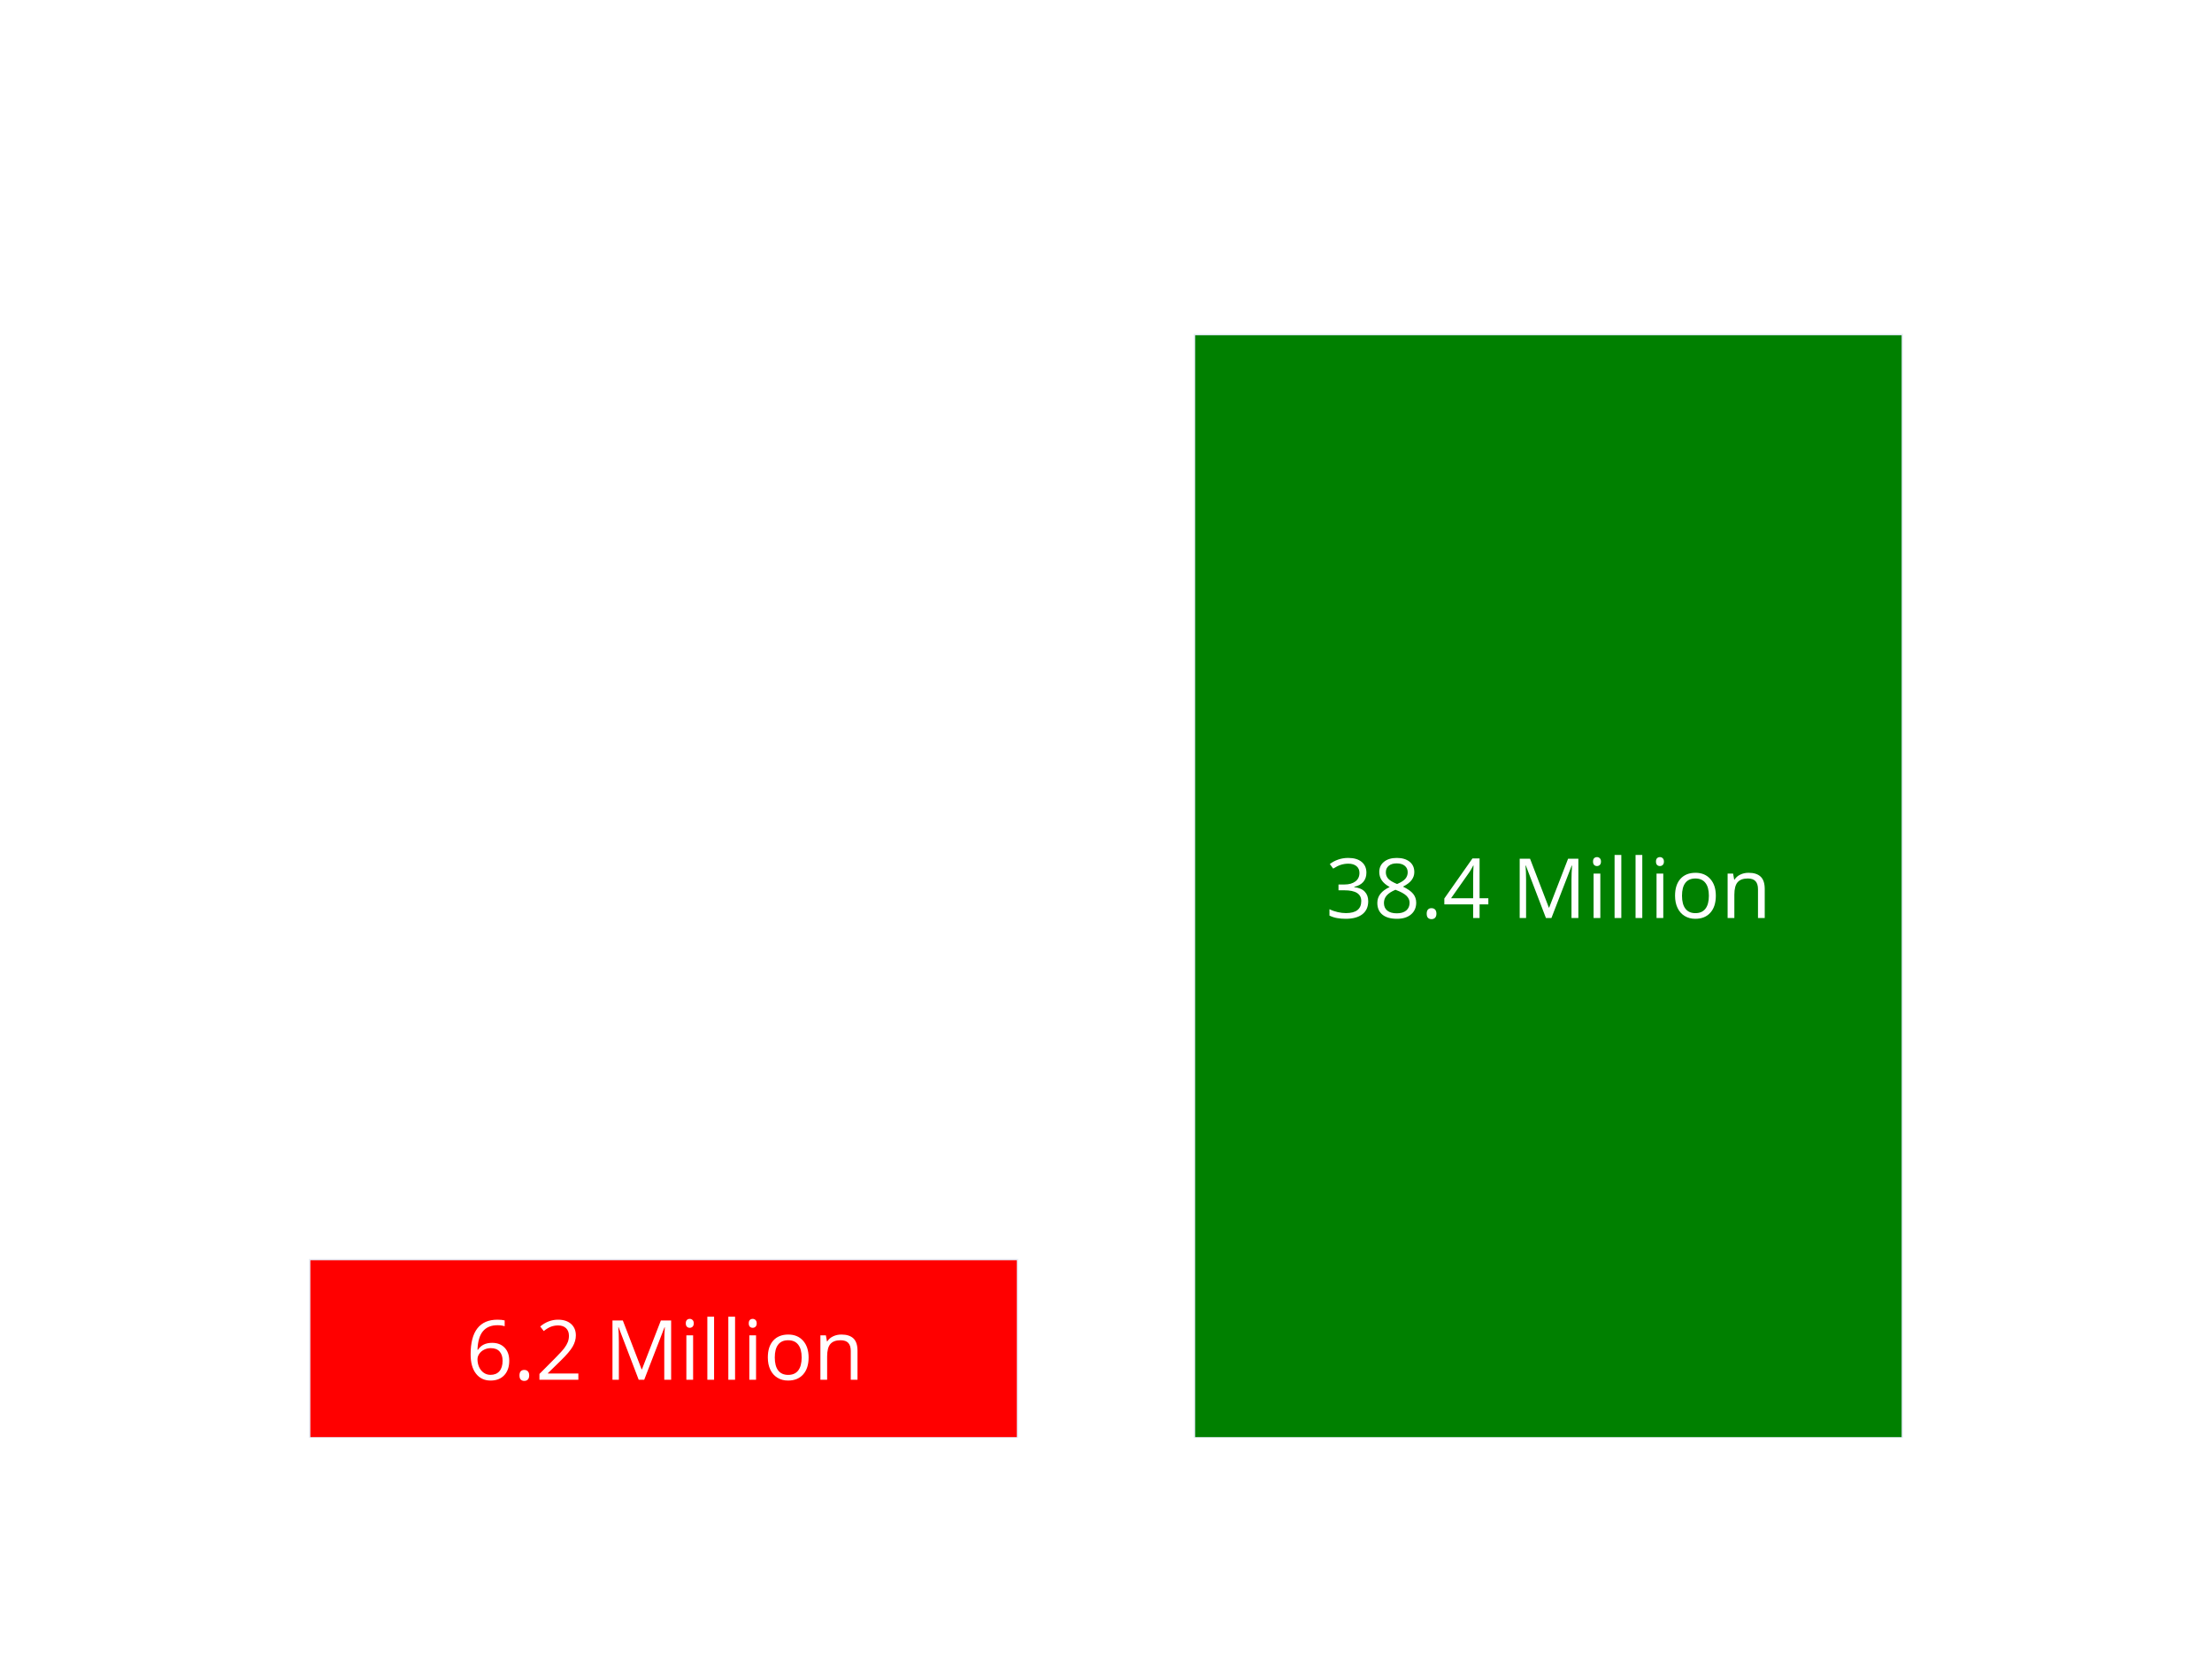
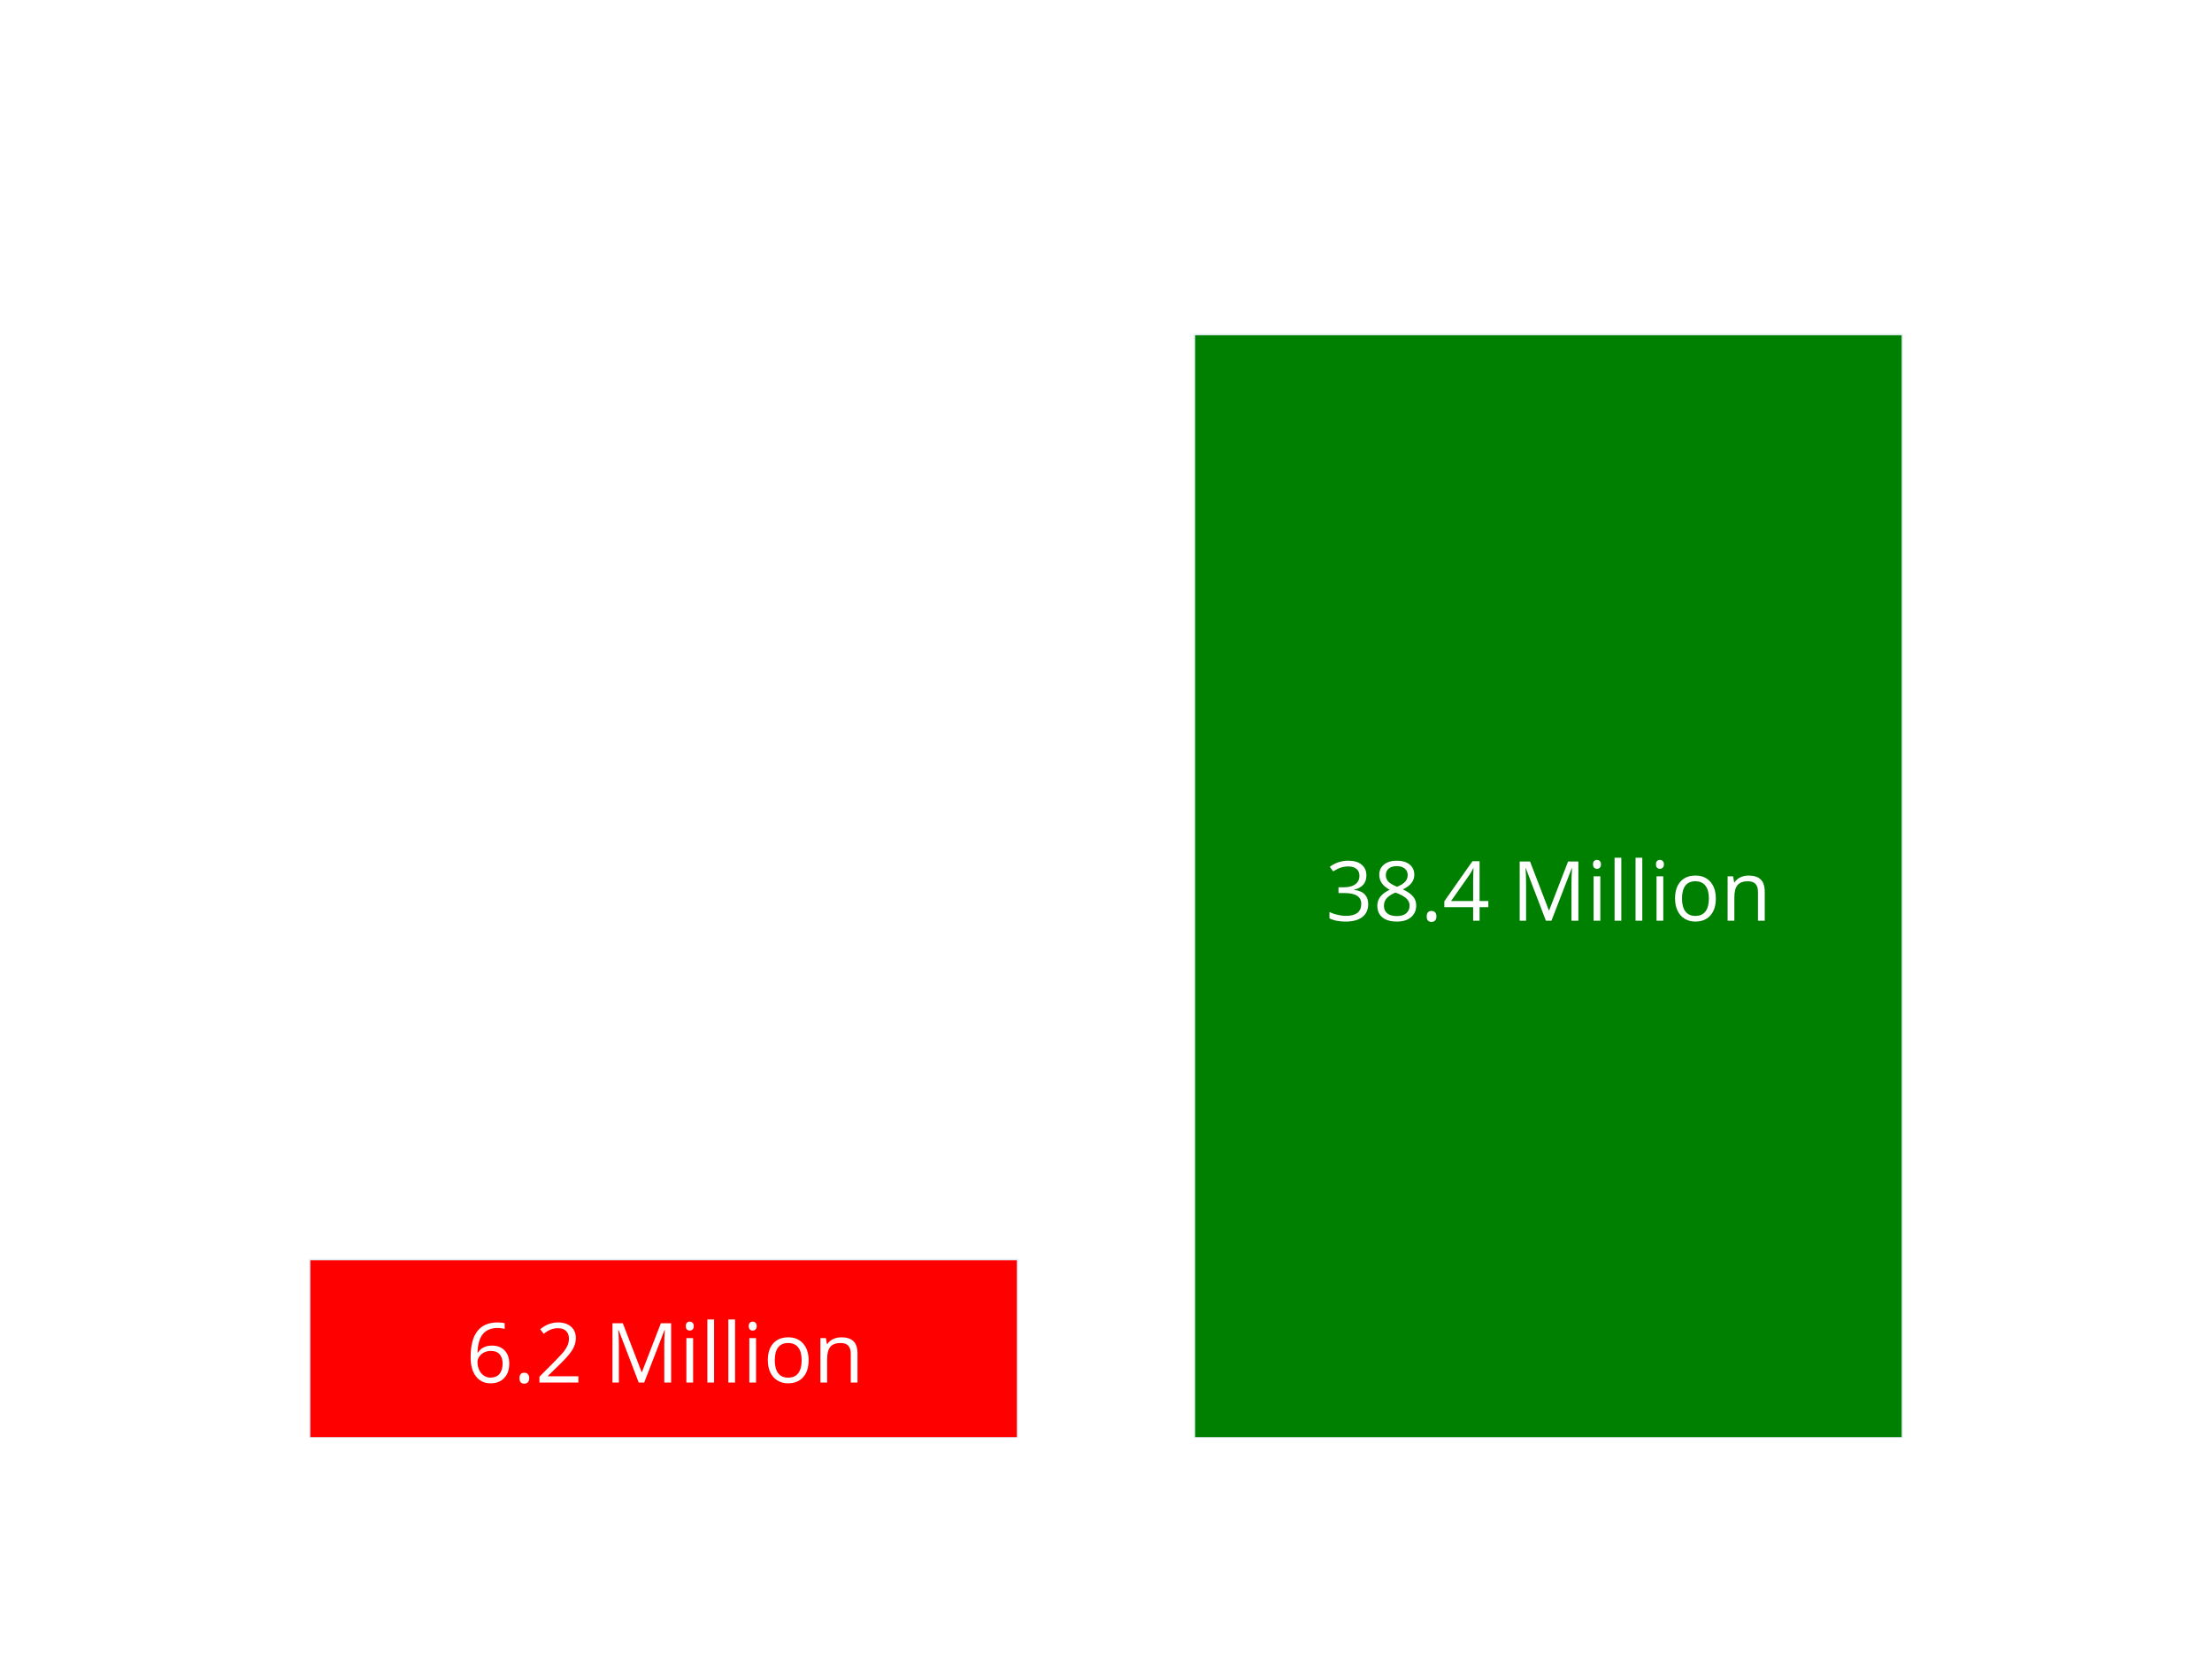
<svg xmlns="http://www.w3.org/2000/svg" class="main-svg" width="800" height="600" style="" viewBox="0 0 800 600">
  <rect x="0" y="0" width="800" height="600" style="fill: rgb(0, 0, 0); fill-opacity: 0;" />
-   <defs id="defs-eedf36">
+   <defs id="defs-9498f9">
    <g class="clips">
-       <clipPath id="clipeedf36xyplot" class="plotclip">
+       <clipPath id="clip9498f9xyplot" class="plotclip">
        <rect width="640" height="420" />
      </clipPath>
-       <clipPath class="axesclip" id="clipeedf36x">
+       <clipPath class="axesclip" id="clip9498f9x">
        <rect x="80" y="0" width="640" height="600" />
      </clipPath>
-       <clipPath class="axesclip" id="clipeedf36y">
+       <clipPath class="axesclip" id="clip9498f9y">
        <rect x="0" y="100" width="800" height="420" />
      </clipPath>
-       <clipPath class="axesclip" id="clipeedf36xy">
+       <clipPath class="axesclip" id="clip9498f9xy">
        <rect x="80" y="100" width="640" height="420" />
      </clipPath>
    </g>
    <g class="gradients" />
    <g class="patterns" />
  </defs>
  <g class="bglayer">
    <rect class="bg" x="80" y="100" width="640" height="420" style="fill: rgb(0, 0, 0); fill-opacity: 0; stroke-width: 0;" />
  </g>
  <g class="layer-below">
    <g class="imagelayer" />
    <g class="shapelayer" />
  </g>
  <g class="cartesianlayer">
    <g class="subplot xy">
      <g class="layer-subplot">
        <g class="shapelayer" />
        <g class="imagelayer" />
      </g>
      <g class="minor-gridlayer">
        <g class="x" />
        <g class="y" />
      </g>
      <g class="gridlayer">
        <g class="x" />
        <g class="y">
          <path class="ygrid crisp" transform="translate(0,468.02)" d="M80,0h640" style="stroke: rgb(255, 255, 255); stroke-opacity: 1; stroke-width: 1px;" />
          <path class="ygrid crisp" transform="translate(0,416.03)" d="M80,0h640" style="stroke: rgb(255, 255, 255); stroke-opacity: 1; stroke-width: 1px;" />
          <path class="ygrid crisp" transform="translate(0,364.05)" d="M80,0h640" style="stroke: rgb(255, 255, 255); stroke-opacity: 1; stroke-width: 1px;" />
          <path class="ygrid crisp" transform="translate(0,312.07)" d="M80,0h640" style="stroke: rgb(255, 255, 255); stroke-opacity: 1; stroke-width: 1px;" />
          <path class="ygrid crisp" transform="translate(0,260.08)" d="M80,0h640" style="stroke: rgb(255, 255, 255); stroke-opacity: 1; stroke-width: 1px;" />
          <path class="ygrid crisp" transform="translate(0,208.1)" d="M80,0h640" style="stroke: rgb(255, 255, 255); stroke-opacity: 1; stroke-width: 1px;" />
          <path class="ygrid crisp" transform="translate(0,156.11)" d="M80,0h640" style="stroke: rgb(255, 255, 255); stroke-opacity: 1; stroke-width: 1px;" />
          <path class="ygrid crisp" transform="translate(0,104.13)" d="M80,0h640" style="stroke: rgb(255, 255, 255); stroke-opacity: 1; stroke-width: 1px;" />
        </g>
      </g>
      <g class="zerolinelayer">
        <path class="yzl zl crisp" transform="translate(0,520)" d="M80,0h640" style="stroke: rgb(255, 255, 255); stroke-opacity: 1; stroke-width: 2px;" />
      </g>
+       <g class="layer-between">
+         <g class="shapelayer" />
+         <g class="imagelayer" />
+       </g>
      <path class="xlines-below" />
      <path class="ylines-below" />
      <g class="overlines-below" />
      <g class="xaxislayer-below" />
      <g class="yaxislayer-below" />
      <g class="overaxes-below" />
-       <g class="plot" transform="translate(80,100)" clip-path="url(#clipeedf36xyplot)">
+       <g class="plot" transform="translate(80,100)" clip-path="url(#clip9498f9xyplot)">
        <g class="barlayer mlayer">
          <g class="trace bars" style="opacity: 1;">
            <g class="points">
              <g class="point">
                <path d="M32,420V355.54H288V420Z" style="vector-effect: none; opacity: 1; stroke-width: 0.5px; fill: rgb(255, 0, 0); fill-opacity: 1; stroke: rgb(229, 236, 246); stroke-opacity: 1;" />
                <text class="bartext bartext-outside" text-anchor="middle" data-notex="1" x="0" y="0" style="font-family: 'Open Sans', verdana, arial, sans-serif; font-size: 14px; fill: rgb(255, 255, 255); fill-opacity: 1; white-space: pre;" transform="translate(160,349.54)">100%</text>
              </g>
            </g>
          </g>
          <g class="trace bars" style="opacity: 1;">
            <g class="points">
              <g class="point">
                <path d="M352,420V21H608V420Z" style="vector-effect: none; opacity: 1; stroke-width: 0.5px; fill: rgb(0, 128, 0); fill-opacity: 1; stroke: rgb(229, 236, 246); stroke-opacity: 1;" />
                <text class="bartext bartext-outside" text-anchor="middle" data-notex="1" x="0" y="0" style="font-family: 'Open Sans', verdana, arial, sans-serif; font-size: 14px; fill: rgb(255, 255, 255); fill-opacity: 1; white-space: pre;" transform="translate(480,15)">619%</text>
              </g>
            </g>
          </g>
        </g>
      </g>
      <g class="overplot" />
      <path class="xlines-above crisp" d="M0,0" style="fill: none;" />
      <path class="ylines-above crisp" d="M0,0" style="fill: none;" />
      <g class="overlines-above" />
      <g class="xaxislayer-above">
        <g class="xtick">
          <text text-anchor="middle" x="0" y="535" transform="translate(240,0)" style="font-family: 'Open Sans', verdana, arial, sans-serif; font-size: 14px; fill: rgb(255, 255, 255); fill-opacity: 1; white-space: pre; opacity: 1;">Population</text>
        </g>
        <g class="xtick">
          <text text-anchor="middle" x="0" y="535" transform="translate(560,0)" style="font-family: 'Open Sans', verdana, arial, sans-serif; font-size: 14px; fill: rgb(255, 255, 255); fill-opacity: 1; white-space: pre; opacity: 1;">Capacity</text>
        </g>
      </g>
      <g class="yaxislayer-above">
        <g class="ytick">
          <text text-anchor="end" x="79" y="4.9" transform="translate(0,520)" style="font-family: 'Open Sans', verdana, arial, sans-serif; font-size: 14px; fill: rgb(255, 255, 255); fill-opacity: 1; white-space: pre; opacity: 1;">0</text>
        </g>
        <g class="ytick">
          <text text-anchor="end" x="79" y="4.9" style="font-family: 'Open Sans', verdana, arial, sans-serif; font-size: 14px; fill: rgb(255, 255, 255); fill-opacity: 1; white-space: pre; opacity: 1;" transform="translate(0,468.02)">5M</text>
        </g>
        <g class="ytick">
          <text text-anchor="end" x="79" y="4.9" style="font-family: 'Open Sans', verdana, arial, sans-serif; font-size: 14px; fill: rgb(255, 255, 255); fill-opacity: 1; white-space: pre; opacity: 1;" transform="translate(0,416.03)">10M</text>
        </g>
        <g class="ytick">
          <text text-anchor="end" x="79" y="4.9" style="font-family: 'Open Sans', verdana, arial, sans-serif; font-size: 14px; fill: rgb(255, 255, 255); fill-opacity: 1; white-space: pre; opacity: 1;" transform="translate(0,364.05)">15M</text>
        </g>
        <g class="ytick">
          <text text-anchor="end" x="79" y="4.9" style="font-family: 'Open Sans', verdana, arial, sans-serif; font-size: 14px; fill: rgb(255, 255, 255); fill-opacity: 1; white-space: pre; opacity: 1;" transform="translate(0,312.07)">20M</text>
        </g>
        <g class="ytick">
          <text text-anchor="end" x="79" y="4.9" style="font-family: 'Open Sans', verdana, arial, sans-serif; font-size: 14px; fill: rgb(255, 255, 255); fill-opacity: 1; white-space: pre; opacity: 1;" transform="translate(0,260.08)">25M</text>
        </g>
        <g class="ytick">
          <text text-anchor="end" x="79" y="4.9" style="font-family: 'Open Sans', verdana, arial, sans-serif; font-size: 14px; fill: rgb(255, 255, 255); fill-opacity: 1; white-space: pre; opacity: 1;" transform="translate(0,208.1)">30M</text>
        </g>
        <g class="ytick">
          <text text-anchor="end" x="79" y="4.9" style="font-family: 'Open Sans', verdana, arial, sans-serif; font-size: 14px; fill: rgb(255, 255, 255); fill-opacity: 1; white-space: pre; opacity: 1;" transform="translate(0,156.11)">35M</text>
        </g>
        <g class="ytick">
          <text text-anchor="end" x="79" y="4.9" style="font-family: 'Open Sans', verdana, arial, sans-serif; font-size: 14px; fill: rgb(255, 255, 255); fill-opacity: 1; white-space: pre; opacity: 1;" transform="translate(0,104.13)">40M</text>
        </g>
      </g>
      <g class="overaxes-above" />
    </g>
  </g>
  <g class="polarlayer" />
  <g class="smithlayer" />
  <g class="ternarylayer" />
  <g class="geolayer" />
  <g class="funnelarealayer" />
  <g class="pielayer" />
  <g class="iciclelayer" />
  <g class="treemaplayer" />
  <g class="sunburstlayer" />
  <g class="glimages" />
-   <defs id="topdefs-eedf36">
+   <defs id="topdefs-9498f9">
    <g class="clips" />
  </defs>
  <g class="layer-above">
    <g class="imagelayer" />
    <g class="shapelayer" />
  </g>
  <g class="infolayer">
    <g class="g-gtitle">
-       <text class="gtitle" x="40" y="50" text-anchor="start" dy="0em" style="font-family: 'Open Sans', verdana, arial, sans-serif; font-size: 20px; fill: rgb(255, 255, 255); opacity: 1; font-weight: normal; white-space: pre;">Under Nurrished Population vs Feeding Capacity by Manioc in Thailand</text>
+       <text class="gtitle" x="40" y="50" text-anchor="start" dy="0em" style="font-family: 'Open Sans', verdana, arial, sans-serif; font-size: 20px; fill: rgb(255, 255, 255); opacity: 1; white-space: pre;">Under Nurrished Population vs Feeding Capacity by Manioc in Thailand</text>
    </g>
    <g class="g-xtitle" />
    <g class="g-ytitle">
-       <text class="ytitle" transform="rotate(-90,22.99063,310)" x="22.991" y="310" text-anchor="middle" style="font-family: 'Open Sans', verdana, arial, sans-serif; font-size: 17px; fill: rgb(255, 255, 255); opacity: 1; font-weight: normal; white-space: pre;">Population</text>
+       <text class="ytitle" transform="rotate(-90,28.94062,310)" x="28.941" y="310" text-anchor="middle" style="font-family: 'Open Sans', verdana, arial, sans-serif; font-size: 17px; fill: rgb(255, 255, 255); opacity: 1; white-space: pre;">Population</text>
    </g>
    <g class="annotation" data-index="0" style="opacity: 1;">
      <g class="annotation-text-g" transform="rotate(0,240,487.77)">
-         <g class="cursor-pointer" transform="translate(161,467)">
-           <rect class="bg" x="0.5" y="0.5" width="158" height="40" style="stroke-width: 1px; stroke: rgb(0, 0, 0); stroke-opacity: 0; fill: rgb(0, 0, 0); fill-opacity: 0;" />
+         <g class="cursor-pointer" transform="translate(161,468)">
+           <rect class="bg" x="0.5" y="0.5" width="158" height="39" style="stroke-width: 1px; stroke: rgb(0, 0, 0); stroke-opacity: 0; fill: rgb(0, 0, 0); fill-opacity: 0;" />
          <text class="annotation-text" text-anchor="middle" x="79.516" y="32" style="font-family: 'Open Sans', verdana, arial, sans-serif; font-size: 30px; fill: rgb(255, 255, 255); fill-opacity: 1; white-space: pre;">6.2 Million</text>
        </g>
      </g>
    </g>
    <g class="annotation" data-index="1" style="opacity: 1;">
      <g class="annotation-text-g" transform="rotate(0,560,320.5)">
-         <g class="cursor-pointer" transform="translate(471,300)">
-           <rect class="bg" x="0.5" y="0.5" width="177" height="40" style="stroke-width: 1px; stroke: rgb(0, 0, 0); stroke-opacity: 0; fill: rgb(0, 0, 0); fill-opacity: 0;" />
+         <g class="cursor-pointer" transform="translate(471,301)">
+           <rect class="bg" x="0.5" y="0.5" width="177" height="39" style="stroke-width: 1px; stroke: rgb(0, 0, 0); stroke-opacity: 0; fill: rgb(0, 0, 0); fill-opacity: 0;" />
          <text class="annotation-text" text-anchor="middle" x="89.047" y="32" style="font-family: 'Open Sans', verdana, arial, sans-serif; font-size: 30px; fill: rgb(255, 255, 255); fill-opacity: 1; white-space: pre;">38.4 Million</text>
        </g>
      </g>
    </g>
  </g>
</svg>
